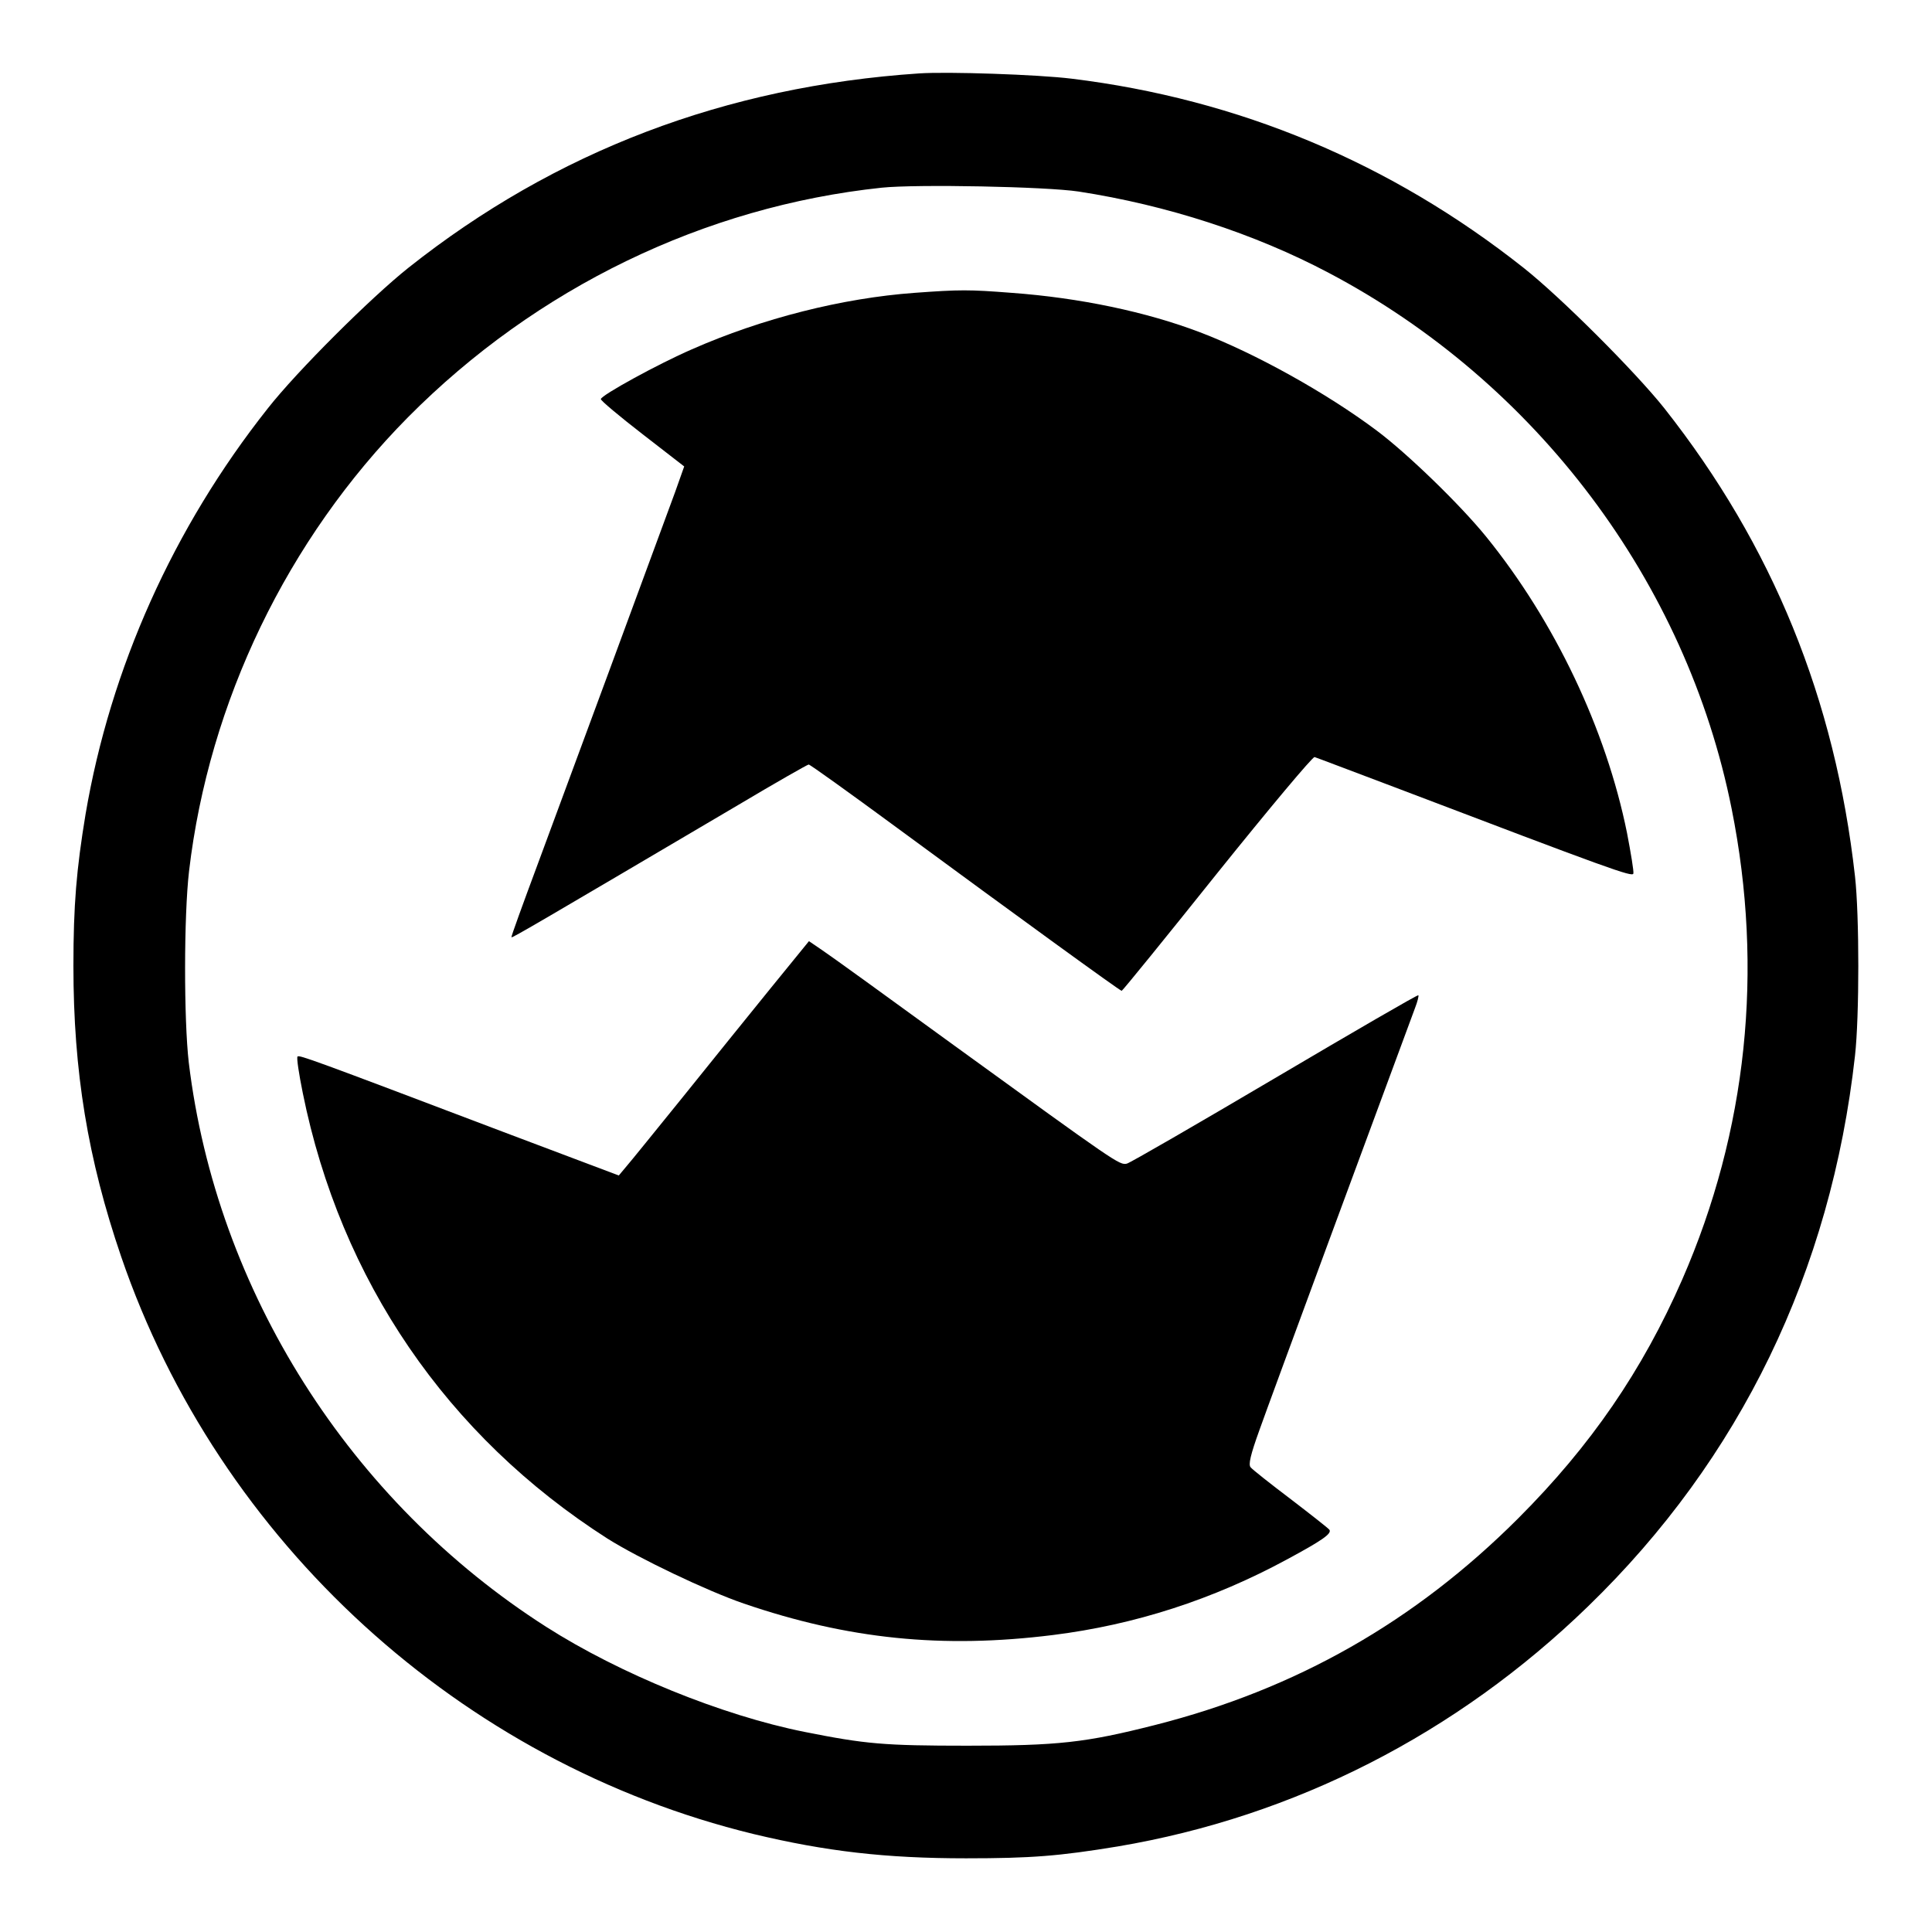
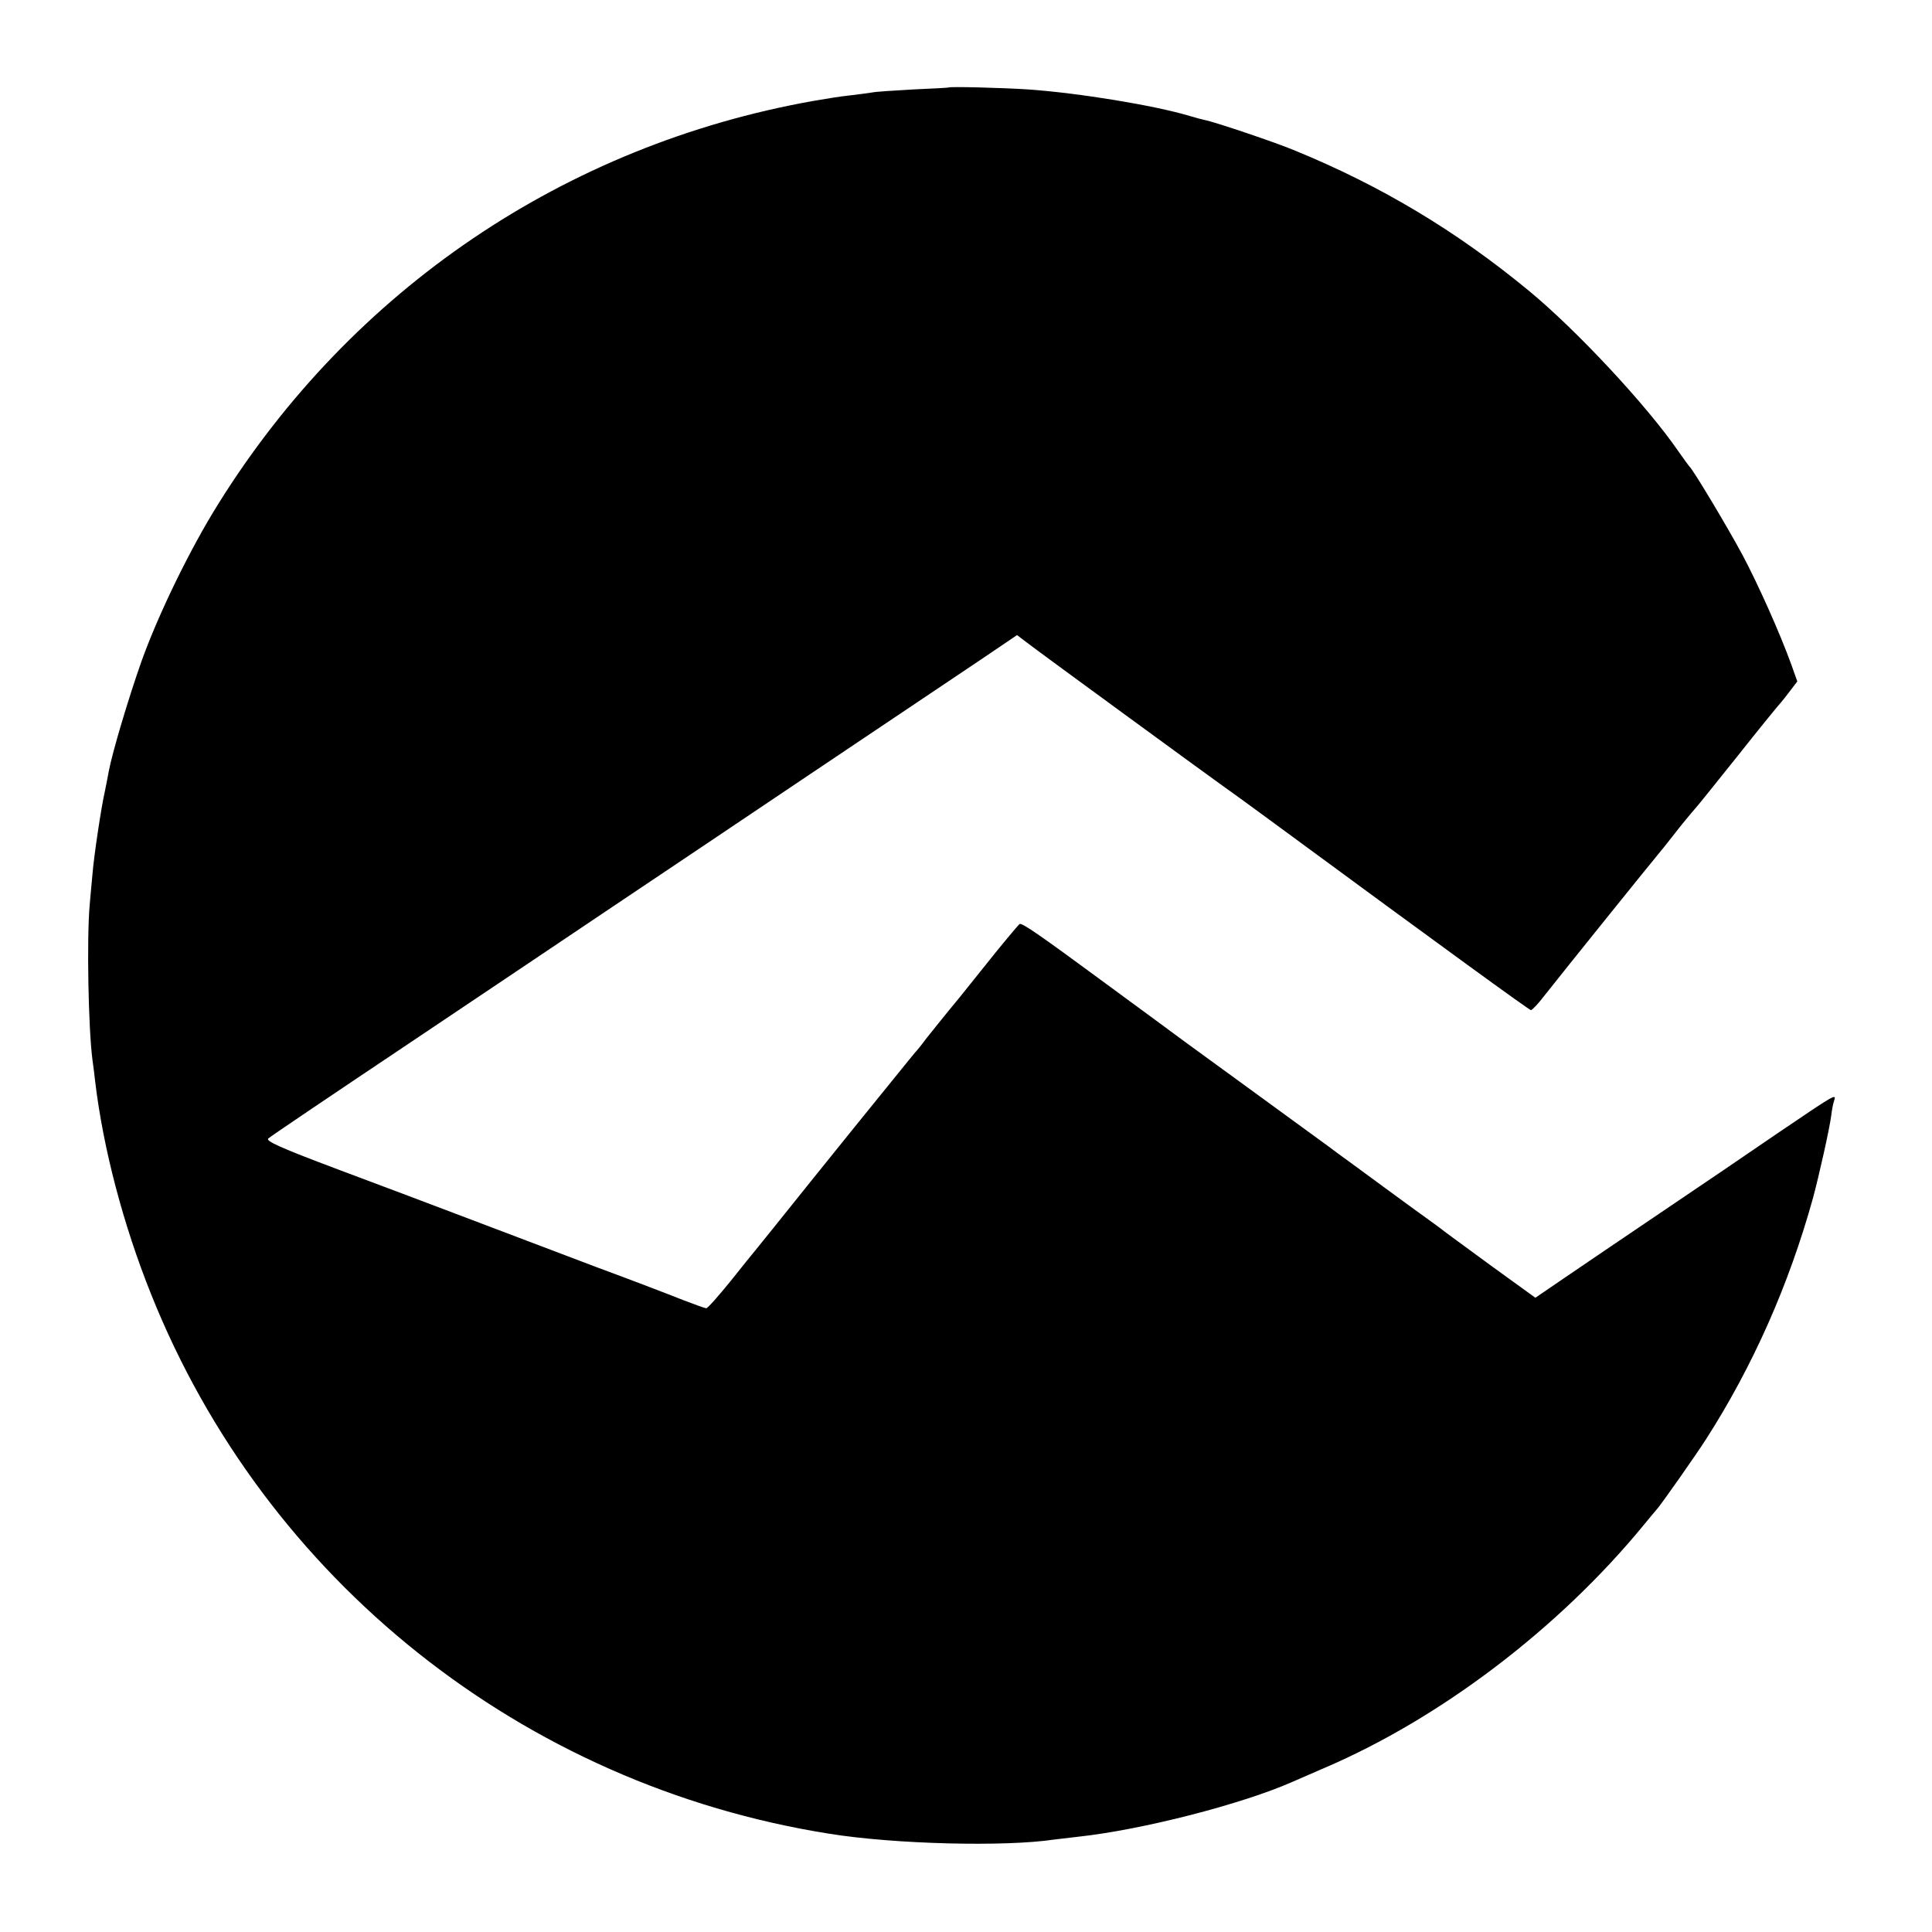
<svg xmlns="http://www.w3.org/2000/svg" version="1.0" width="700pt" height="700pt" viewBox="0 0 700 700" preserveAspectRatio="xMidYMid meet">
  <g transform="translate(0,700) scale(0.1,-0.1)" fill="#000000" stroke="none">
-     <path d="M3330 6734 c-701 -47 -1318 -282 -1850 -704 -136 -108 -405 -376 -510 -510 -342 -432 -570 -941 -660 -1470 -33 -200 -44 -329 -44 -550 0 -382 52 -699 173 -1053 354 -1034 1231 -1834 2291 -2092 263 -63 479 -88 770 -88 236 0 337 8 550 43 640 108 1228 408 1704 870 551 534 880 1213 967 1995 16 142 16 508 0 650 -72 642 -298 1198 -691 1696 -105 132 -374 401 -509 508 -481 381 -1033 612 -1639 686 -122 15 -449 26 -552 19z m578 -428 c319 -49 637 -152 907 -295 752 -397 1295 -1120 1459 -1941 117 -584 56 -1168 -179 -1706 -144 -329 -331 -602 -594 -865 -374 -374 -804 -619 -1316 -749 -252 -64 -350 -75 -680 -75 -303 0 -369 6 -590 50 -300 60 -670 211 -935 380 -713 455 -1196 1218 -1296 2045 -18 156 -18 531 1 694 72 613 356 1202 793 1644 465 469 1074 764 1717 832 126 13 594 4 713 -14z" />
-     <path d="M3314 5939 c-261 -19 -552 -92 -808 -205 -120 -52 -328 -166 -329 -180 -1 -5 67 -62 151 -127 l151 -117 -33 -93 c-66 -180 -400 -1085 -497 -1346 -54 -145 -98 -266 -96 -267 3 -3 105 57 821 479 136 81 252 147 256 147 5 0 147 -102 317 -227 439 -323 811 -593 817 -593 3 0 159 192 346 426 188 234 347 424 353 421 7 -2 138 -52 292 -110 778 -296 860 -326 863 -312 2 8 -9 74 -23 147 -76 376 -262 767 -510 1073 -94 116 -286 302 -397 385 -180 135 -440 280 -640 356 -194 74 -436 125 -683 143 -154 12 -187 12 -351 0z" />
-     <path d="M2791 3418 c-77 -95 -220 -272 -318 -394 -98 -121 -190 -235 -205 -252 l-26 -31 -419 158 c-696 264 -738 279 -745 273 -4 -4 5 -63 19 -132 137 -679 523 -1243 1103 -1614 114 -72 361 -190 495 -236 377 -129 719 -164 1120 -114 296 37 579 128 850 275 126 68 160 92 152 106 -3 5 -67 55 -140 111 -74 56 -140 108 -146 116 -8 10 -1 43 33 137 33 94 455 1236 563 1527 9 23 14 44 12 46 -2 3 -236 -133 -519 -300 -283 -167 -525 -307 -537 -310 -26 -7 -41 4 -623 426 -239 174 -456 331 -482 348 l-47 32 -140 -172z" />
+     <path d="M3437 6683 c-1 -1 -58 -4 -127 -7 -69 -4 -136 -8 -150 -11 -14 -2 -47 -7 -75 -10 -45 -5 -76 -10 -140 -21 -897 -160 -1669 -682 -2153 -1458 -103 -164 -218 -401 -279 -571 -46 -130 -106 -330 -119 -400 -3 -16 -9 -49 -14 -72 -13 -56 -40 -236 -45 -301 -3 -28 -7 -78 -10 -110 -11 -122 -5 -448 10 -562 3 -19 7 -55 10 -80 29 -241 101 -516 202 -768 414 -1037 1347 -1780 2458 -1956 236 -38 636 -48 815 -21 19 2 58 7 85 10 233 25 598 119 780 200 17 7 68 30 115 50 420 180 849 506 1155 879 22 27 45 54 50 60 13 14 143 199 176 251 170 265 301 561 388 875 22 82 60 251 66 299 2 17 6 40 10 52 9 28 8 27 -206 -118 -96 -66 -286 -195 -424 -288 -137 -93 -296 -200 -351 -238 l-101 -69 -159 115 c-88 64 -163 120 -169 124 -5 5 -59 44 -120 88 -60 44 -148 108 -195 143 -47 34 -96 70 -109 80 -120 87 -500 365 -516 376 -36 27 -189 139 -280 206 -247 182 -313 228 -321 222 -7 -6 -69 -80 -122 -147 -4 -5 -48 -60 -97 -121 -50 -60 -103 -127 -120 -148 -16 -22 -34 -44 -40 -50 -5 -6 -37 -45 -70 -86 -33 -41 -68 -84 -77 -95 -9 -11 -107 -132 -218 -270 -110 -137 -206 -257 -213 -265 -7 -8 -48 -59 -91 -113 -43 -53 -82 -97 -87 -97 -5 0 -43 14 -85 30 -42 17 -183 71 -313 119 -130 49 -333 126 -451 171 -118 45 -336 127 -483 182 -213 80 -265 104 -255 113 7 7 240 164 518 350 278 186 606 407 730 490 124 83 446 299 715 480 270 181 548 368 620 416 l130 88 30 -23 c60 -46 697 -511 719 -526 12 -8 96 -69 187 -136 609 -448 920 -674 926 -674 5 1 27 24 49 53 66 84 393 490 412 512 9 11 33 40 52 65 34 44 65 81 85 104 6 6 73 90 150 186 76 96 142 177 145 180 3 3 21 24 39 48 l33 43 -22 62 c-41 113 -120 290 -177 397 -51 95 -178 308 -192 320 -3 3 -21 28 -40 55 -114 166 -370 440 -541 581 -263 217 -535 380 -847 508 -71 30 -286 102 -323 110 -14 3 -41 10 -60 16 -127 38 -400 83 -585 96 -93 6 -285 11 -288 7z" />
  </g>
</svg>
